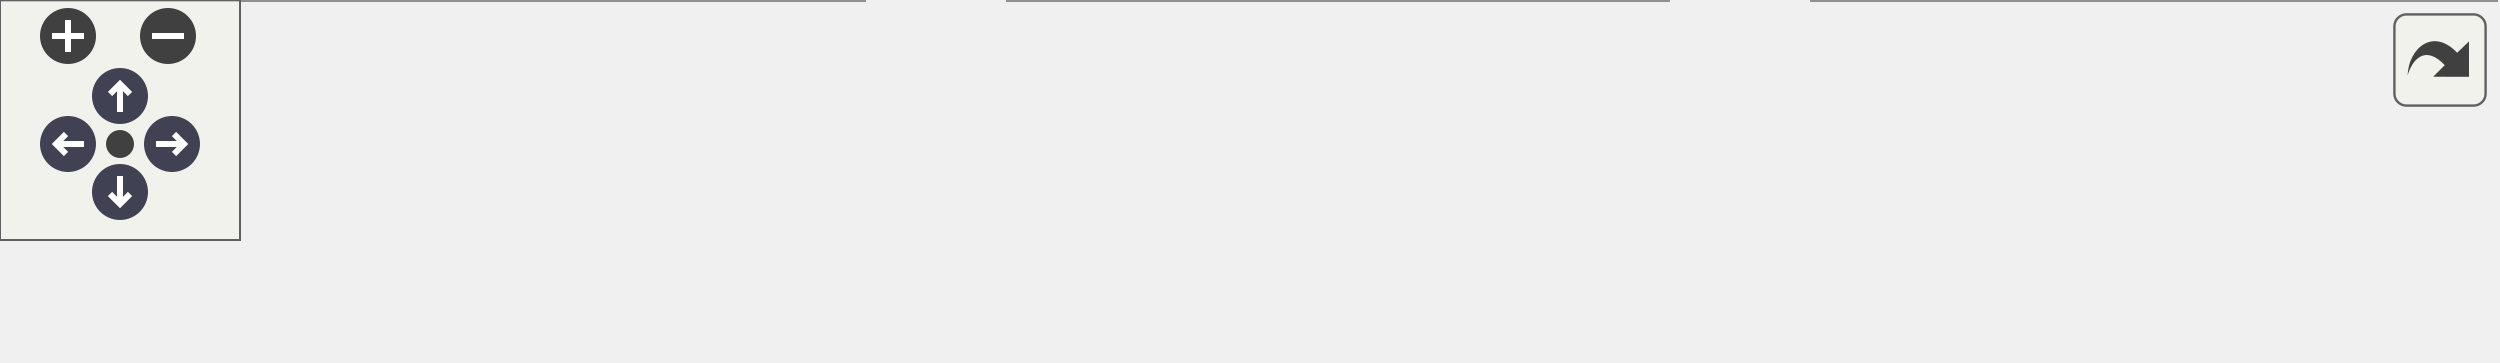
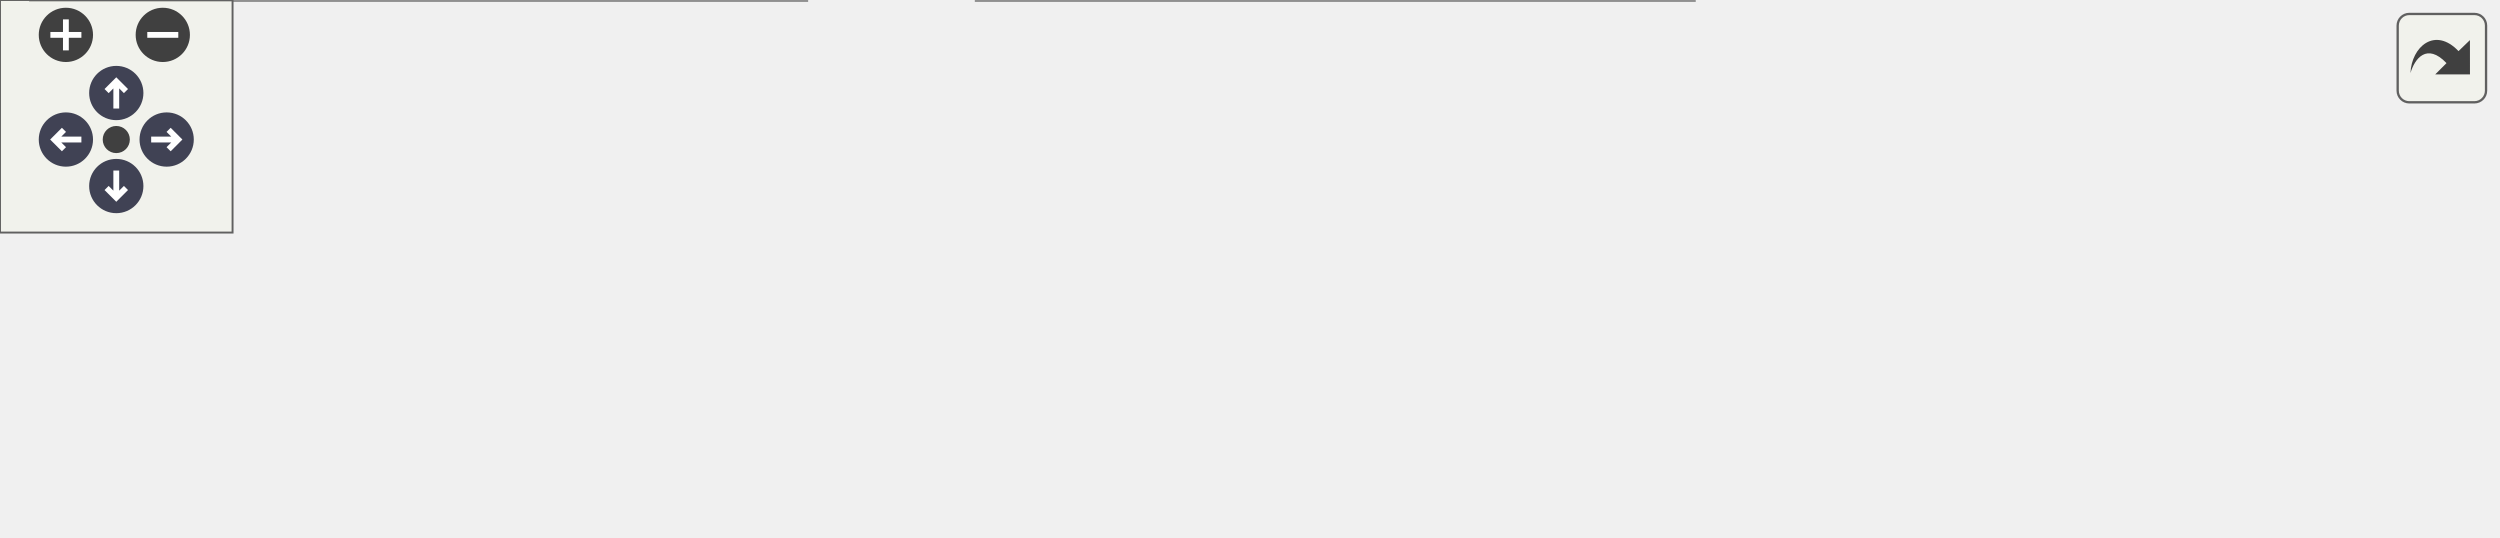
<svg xmlns="http://www.w3.org/2000/svg" xmlns:xlink="http://www.w3.org/1999/xlink" id="main" version="1.1" xml:space="preserve">
  <style type="text/css">
.node, .edge {opacity: 0.7;}
.node.selected, .edge.selected {opacity: 1;}
.edge:hover path { stroke: red; }
.edge:hover polygon { stroke: red; fill: red; }
</style>
  <defs>
    <circle id="rim" cx="0" cy="0" r="7" />
    <circle id="rim2" cx="0" cy="0" r="3.5" />
    <g id="zoomPlus">
      <use xlink:href="#rim" fill="#404040">
        <set attributeName="fill" to="#808080" begin="zoomplus.mouseover" end="zoomplus.mouseout" />
      </use>
      <path d="M-4,0h8M0,-4v8" fill="none" stroke="white" stroke-width="1.5" pointer-events="none" />
    </g>
    <g id="zoomMin">
      <use xlink:href="#rim" fill="#404040">
        <set attributeName="fill" to="#808080" begin="zoomminus.mouseover" end="zoomminus.mouseout" />
      </use>
      <path d="M-4,0h8" fill="none" stroke="white" stroke-width="1.5" pointer-events="none" />
    </g>
    <g id="arrowUp" transform="translate(30 24)">
      <use xlink:href="#rim" />
      <path pointer-events="none" fill="none" stroke="white" stroke-width="1.5" d="M0,-3.0v7 M-2.5,-0.5L0,-3.0L2.5,-0.5" />
    </g>
    <g id="arrowRight" transform="rotate(90) translate(36 -43)">
      <use xlink:href="#rim" />
      <path pointer-events="none" fill="none" stroke="white" stroke-width="1.5" d="M0,-3.0v7 M-2.5,-0.5L0,-3.0L2.5,-0.5" />
    </g>
    <g id="arrowDown" transform="rotate(180) translate(-30 -48)">
      <use xlink:href="#rim" />
      <path pointer-events="none" fill="none" stroke="white" stroke-width="1.5" d="M0,-3.0v7 M-2.5,-0.5L0,-3.0L2.5,-0.5" />
    </g>
    <g id="arrowLeft" transform="rotate(270) translate(-36 17)">
      <use xlink:href="#rim" />
      <path pointer-events="none" fill="none" stroke="white" stroke-width="1.5" d="M0,-3.0v7 M-2.5,-0.5L0,-3.0L2.5,-0.5" />
    </g>
    <g id="resetDef">
      <use xlink:href="#rim2" fill="#404040">
        <set attributeName="fill" to="#808080" begin="reset.mouseover" end="reset.mouseout" />
      </use>
    </g>
  </defs>
  <svg id="graph" class="graph">
    <g id="viewport">
      <g id="Node000001" class="node">
        <g id="a_Node000001">
          <a xlink:title=" ">
-             <polygon fill="#999999" stroke="#666666" points="624,-30 453,-30 453,0 624,0 624,-30" />
-             <text text-anchor="start" x="461" y="-18" font-family="Helvetica,sans-Serif" font-size="10.00">Guildmaster.Net.NetByteWriter.</text>
-             <text text-anchor="middle" x="538.5" y="-7" font-family="Helvetica,sans-Serif" font-size="10.00">WriteFloat</text>
+             <polygon fill="#999999" stroke="#666666" points="644,-54 473,-54 473,-24 644,-24 644,-54" />
+             <text text-anchor="start" x="481" y="-42" font-family="Helvetica,sans-Serif" font-size="10.00">Guildmaster.Net.NetByteWriter.</text>
+             <text text-anchor="middle" x="558.5" y="-31" font-family="Helvetica,sans-Serif" font-size="10.00">WriteFloat</text>
          </a>
        </g>
      </g>
      <g id="Node000002" class="node">
        <g id="a_Node000002">
          <a xlink:href="classGuildmaster_1_1Game_1_1Session_1_1Net_1_1RunCommandCodec.html#acc3de083c3fc68d87c201d78d9a5a9e0" target="_top" xlink:title="Уложить команду в буфер. Возвращает готовый к отправке отрезок.">
-             <polygon fill="white" stroke="#666666" points="417,-30 252,-30 252,0 417,0 417,-30" />
-             <text text-anchor="start" x="260" y="-18" font-family="Helvetica,sans-Serif" font-size="10.00">Guildmaster.Game.Session.</text>
-             <text text-anchor="middle" x="334.5" y="-7" font-family="Helvetica,sans-Serif" font-size="10.00">Net.RunCommandCodec.Write</text>
+             <polygon fill="white" stroke="#666666" points="427,-78 262,-78 262,-48 427,-48 427,-78" />
+             <text text-anchor="start" x="270" y="-66" font-family="Helvetica,sans-Serif" font-size="10.00">Guildmaster.Game.Session.</text>
+             <text text-anchor="middle" x="344.5" y="-55" font-family="Helvetica,sans-Serif" font-size="10.00">Net.RunCommandCodec.Write</text>
          </a>
        </g>
      </g>
      <g id="edge1_Node000001_Node000002" class="edge">
        <g id="a_edge1_Node000001_Node000002">
          <a xlink:title=" ">
-             <path fill="none" stroke="#63b8ff" d="M442.45,-15C434,-15 425.49,-15 417.16,-15" />
-             <polygon fill="#63b8ff" stroke="#63b8ff" points="442.71,-18.5 452.71,-15 442.71,-11.5 442.71,-18.5" />
+             <path fill="none" stroke="#63b8ff" d="M462.53,-49.75C450.78,-51.08 438.84,-52.43 427.31,-53.74" />
+             <polygon fill="#63b8ff" stroke="#63b8ff" points="463.26,-53.19 472.8,-48.59 462.47,-46.24 463.26,-53.19" />
+           </a>
+         </g>
+       </g>
+       <g id="Node000004" class="node">
+         <g id="a_Node000004">
+           <a xlink:href="classGuildmaster_1_1Game_1_1Session_1_1Net_1_1DeploymentIntentCodec.html#a5f265d0cc2037029644444d31e4c7b73" target="_top" xlink:title=" ">
+             <polygon fill="white" stroke="#666666" points="437,-30 252,-30 252,0 437,0 437,-30" />
+             <text text-anchor="start" x="260" y="-18" font-family="Helvetica,sans-Serif" font-size="10.00">Guildmaster.Game.Session.</text>
+             <text text-anchor="middle" x="344.5" y="-7" font-family="Helvetica,sans-Serif" font-size="10.00">Net.DeploymentIntentCodec.Write</text>
+           </a>
+         </g>
+       </g>
+       <g id="edge3_Node000001_Node000004" class="edge">
+         <g id="a_edge3_Node000001_Node000004">
+           <a xlink:title=" ">
+             <path fill="none" stroke="#63b8ff" d="M462.8,-28.28C454.23,-27.31 445.56,-26.33 437.02,-25.36" />
+             <polygon fill="#63b8ff" stroke="#63b8ff" points="462.47,-31.76 472.8,-29.41 463.26,-24.81 462.47,-31.76" />
          </a>
        </g>
      </g>
      <g id="Node000003" class="node">
        <g id="a_Node000003">
          <a xlink:href="classGuildmaster_1_1Game_1_1Session_1_1Net_1_1RemoteRunCommands.html#ad0c3a3a856db765ea7b749267c4946bc" target="_top" xlink:title="Гостю сохранять нечего и некуда: забег не его, и пишет его хост в свою точку автосейва.">
-             <polygon fill="white" stroke="#666666" points="216,-30 0,-30 0,0 216,0 216,-30" />
-             <text text-anchor="start" x="8" y="-18" font-family="Helvetica,sans-Serif" font-size="10.00">Guildmaster.Game.Session.</text>
-             <text text-anchor="middle" x="108" y="-7" font-family="Helvetica,sans-Serif" font-size="10.00">Net.RemoteRunCommands.RequestSave</text>
+             <polygon fill="white" stroke="#666666" points="216,-78 0,-78 0,-48 216,-48 216,-78" />
+             <text text-anchor="start" x="8" y="-66" font-family="Helvetica,sans-Serif" font-size="10.00">Guildmaster.Game.Session.</text>
+             <text text-anchor="middle" x="108" y="-55" font-family="Helvetica,sans-Serif" font-size="10.00">Net.RemoteRunCommands.RequestSave</text>
          </a>
        </g>
      </g>
      <g id="edge2_Node000002_Node000003" class="edge">
        <g id="a_edge2_Node000002_Node000003">
          <a xlink:title=" ">
-             <path fill="none" stroke="#63b8ff" d="M241.71,-15C233.35,-15 224.83,-15 216.35,-15" />
-             <polygon fill="#63b8ff" stroke="#63b8ff" points="241.82,-18.5 251.82,-15 241.82,-11.5 241.82,-18.5" />
+             <path fill="none" stroke="#63b8ff" d="M251.73,-63C240.13,-63 228.19,-63 216.38,-63" />
+             <polygon fill="#63b8ff" stroke="#63b8ff" points="251.81,-66.5 261.81,-63 251.81,-59.5 251.81,-66.5" />
+           </a>
+         </g>
+       </g>
+       <g id="Node000005" class="node">
+         <g id="a_Node000005">
+           <a xlink:href="classGuildmaster_1_1Game_1_1Session_1_1Net_1_1DeploymentIntentSender.html#af8241facbde87ae55829b9eb008b3dc8" target="_top" xlink:title=" ">
+             <polygon fill="white" stroke="#666666" points="208,-30 8,-30 8,0 208,0 208,-30" />
+             <text text-anchor="start" x="16" y="-18" font-family="Helvetica,sans-Serif" font-size="10.00">Guildmaster.Game.Session.</text>
+             <text text-anchor="middle" x="108" y="-7" font-family="Helvetica,sans-Serif" font-size="10.00">Net.DeploymentIntentSender.Dispose</text>
+           </a>
+         </g>
+       </g>
+       <g id="edge4_Node000004_Node000005" class="edge">
+         <g id="a_edge4_Node000004_Node000005">
+           <a xlink:title=" ">
+             <path fill="none" stroke="#63b8ff" d="M241.73,-15C230.66,-15 219.4,-15 208.36,-15" />
+             <polygon fill="#63b8ff" stroke="#63b8ff" points="241.83,-18.5 251.83,-15 241.83,-11.5 241.83,-18.5" />
          </a>
        </g>
      </g>
    </g>
  </svg>
  <g id="navigator" transform="translate(0 0)" fill="#404254">
    <rect fill="#f2f5e9" fill-opacity="0.5" stroke="#606060" stroke-width=".5" x="0" y="0" width="60" height="60" />
    <use id="zoomplus" xlink:href="#zoomPlus" x="17" y="9" />
    <use id="zoomminus" xlink:href="#zoomMin" x="42" y="9" />
    <use id="reset" xlink:href="#resetDef" x="30" y="36" />
    <use id="arrowup" xlink:href="#arrowUp" x="0" y="0" />
    <use id="arrowright" xlink:href="#arrowRight" x="0" y="0" />
    <use id="arrowdown" xlink:href="#arrowDown" x="0" y="0" />
    <use id="arrowleft" xlink:href="#arrowLeft" x="0" y="0" />
  </g>
  <svg viewBox="0 0 15 15" width="100%" height="30px" preserveAspectRatio="xMaxYMin meet">
    <g id="arrow_out" transform="scale(0.3 0.3)">
      <a xlink:href="classGuildmaster_1_1Net_1_1NetByteWriter_a8bc0e1ef3017080877528c6687b49da7_icgraph_org.svg" target="_base">
        <rect id="button" ry="5" rx="5" y="6" x="6" height="38" width="38" fill="#f2f5e9" fill-opacity="0.5" stroke="#606060" stroke-width="1.0" />
        <path id="arrow" d="M 11.5,31.437 C 11.94,20.098 22.043,11.323 32.159,21.979 L 37.069,17.246 C 37.069,17.246 37.088,32 37.088,32 L 22.16,31.978 C 22.16,31.978 26.998,27.14 26.998,27.14 C 18.529,18.264 13.292,25.23 11.5,31.437 z" style="fill:#404040;" />
      </a>
    </g>
  </svg>
  <style type="text/css">

[data-mouse-over-selected='false'] { opacity: 0.7; }
[data-mouse-over-selected='true']  { opacity: 1.0; }

</style>
</svg>
